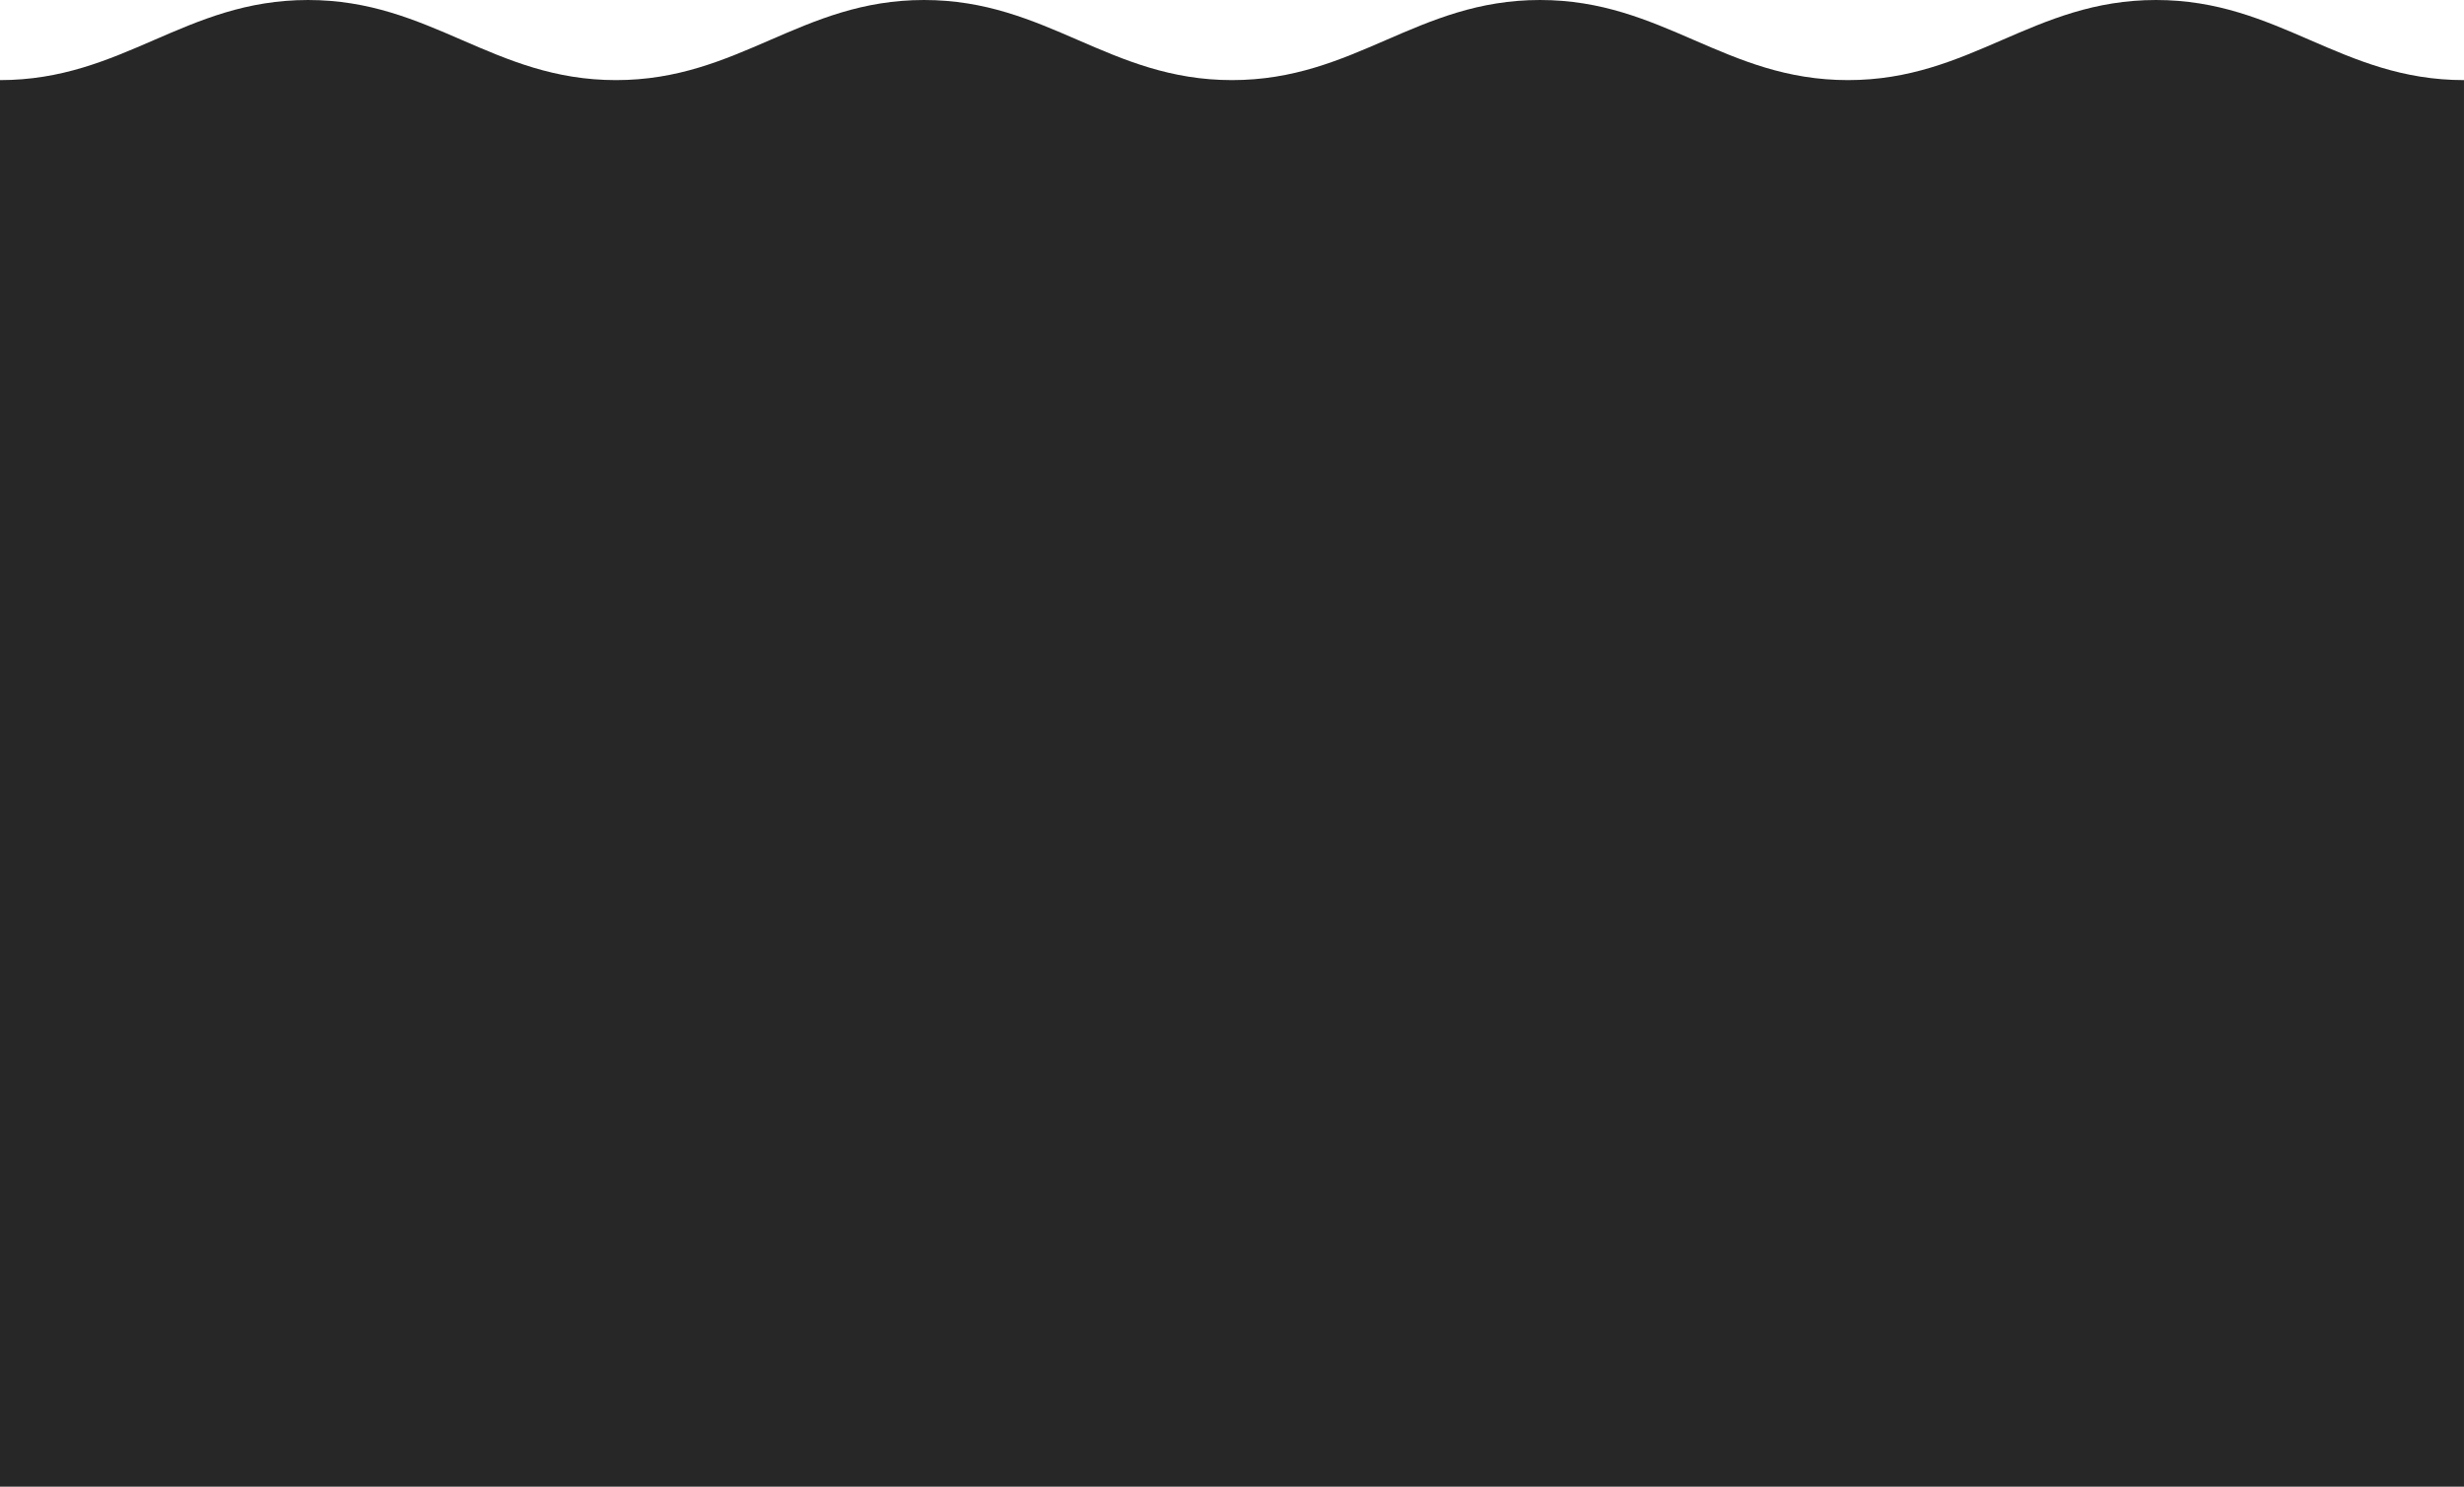
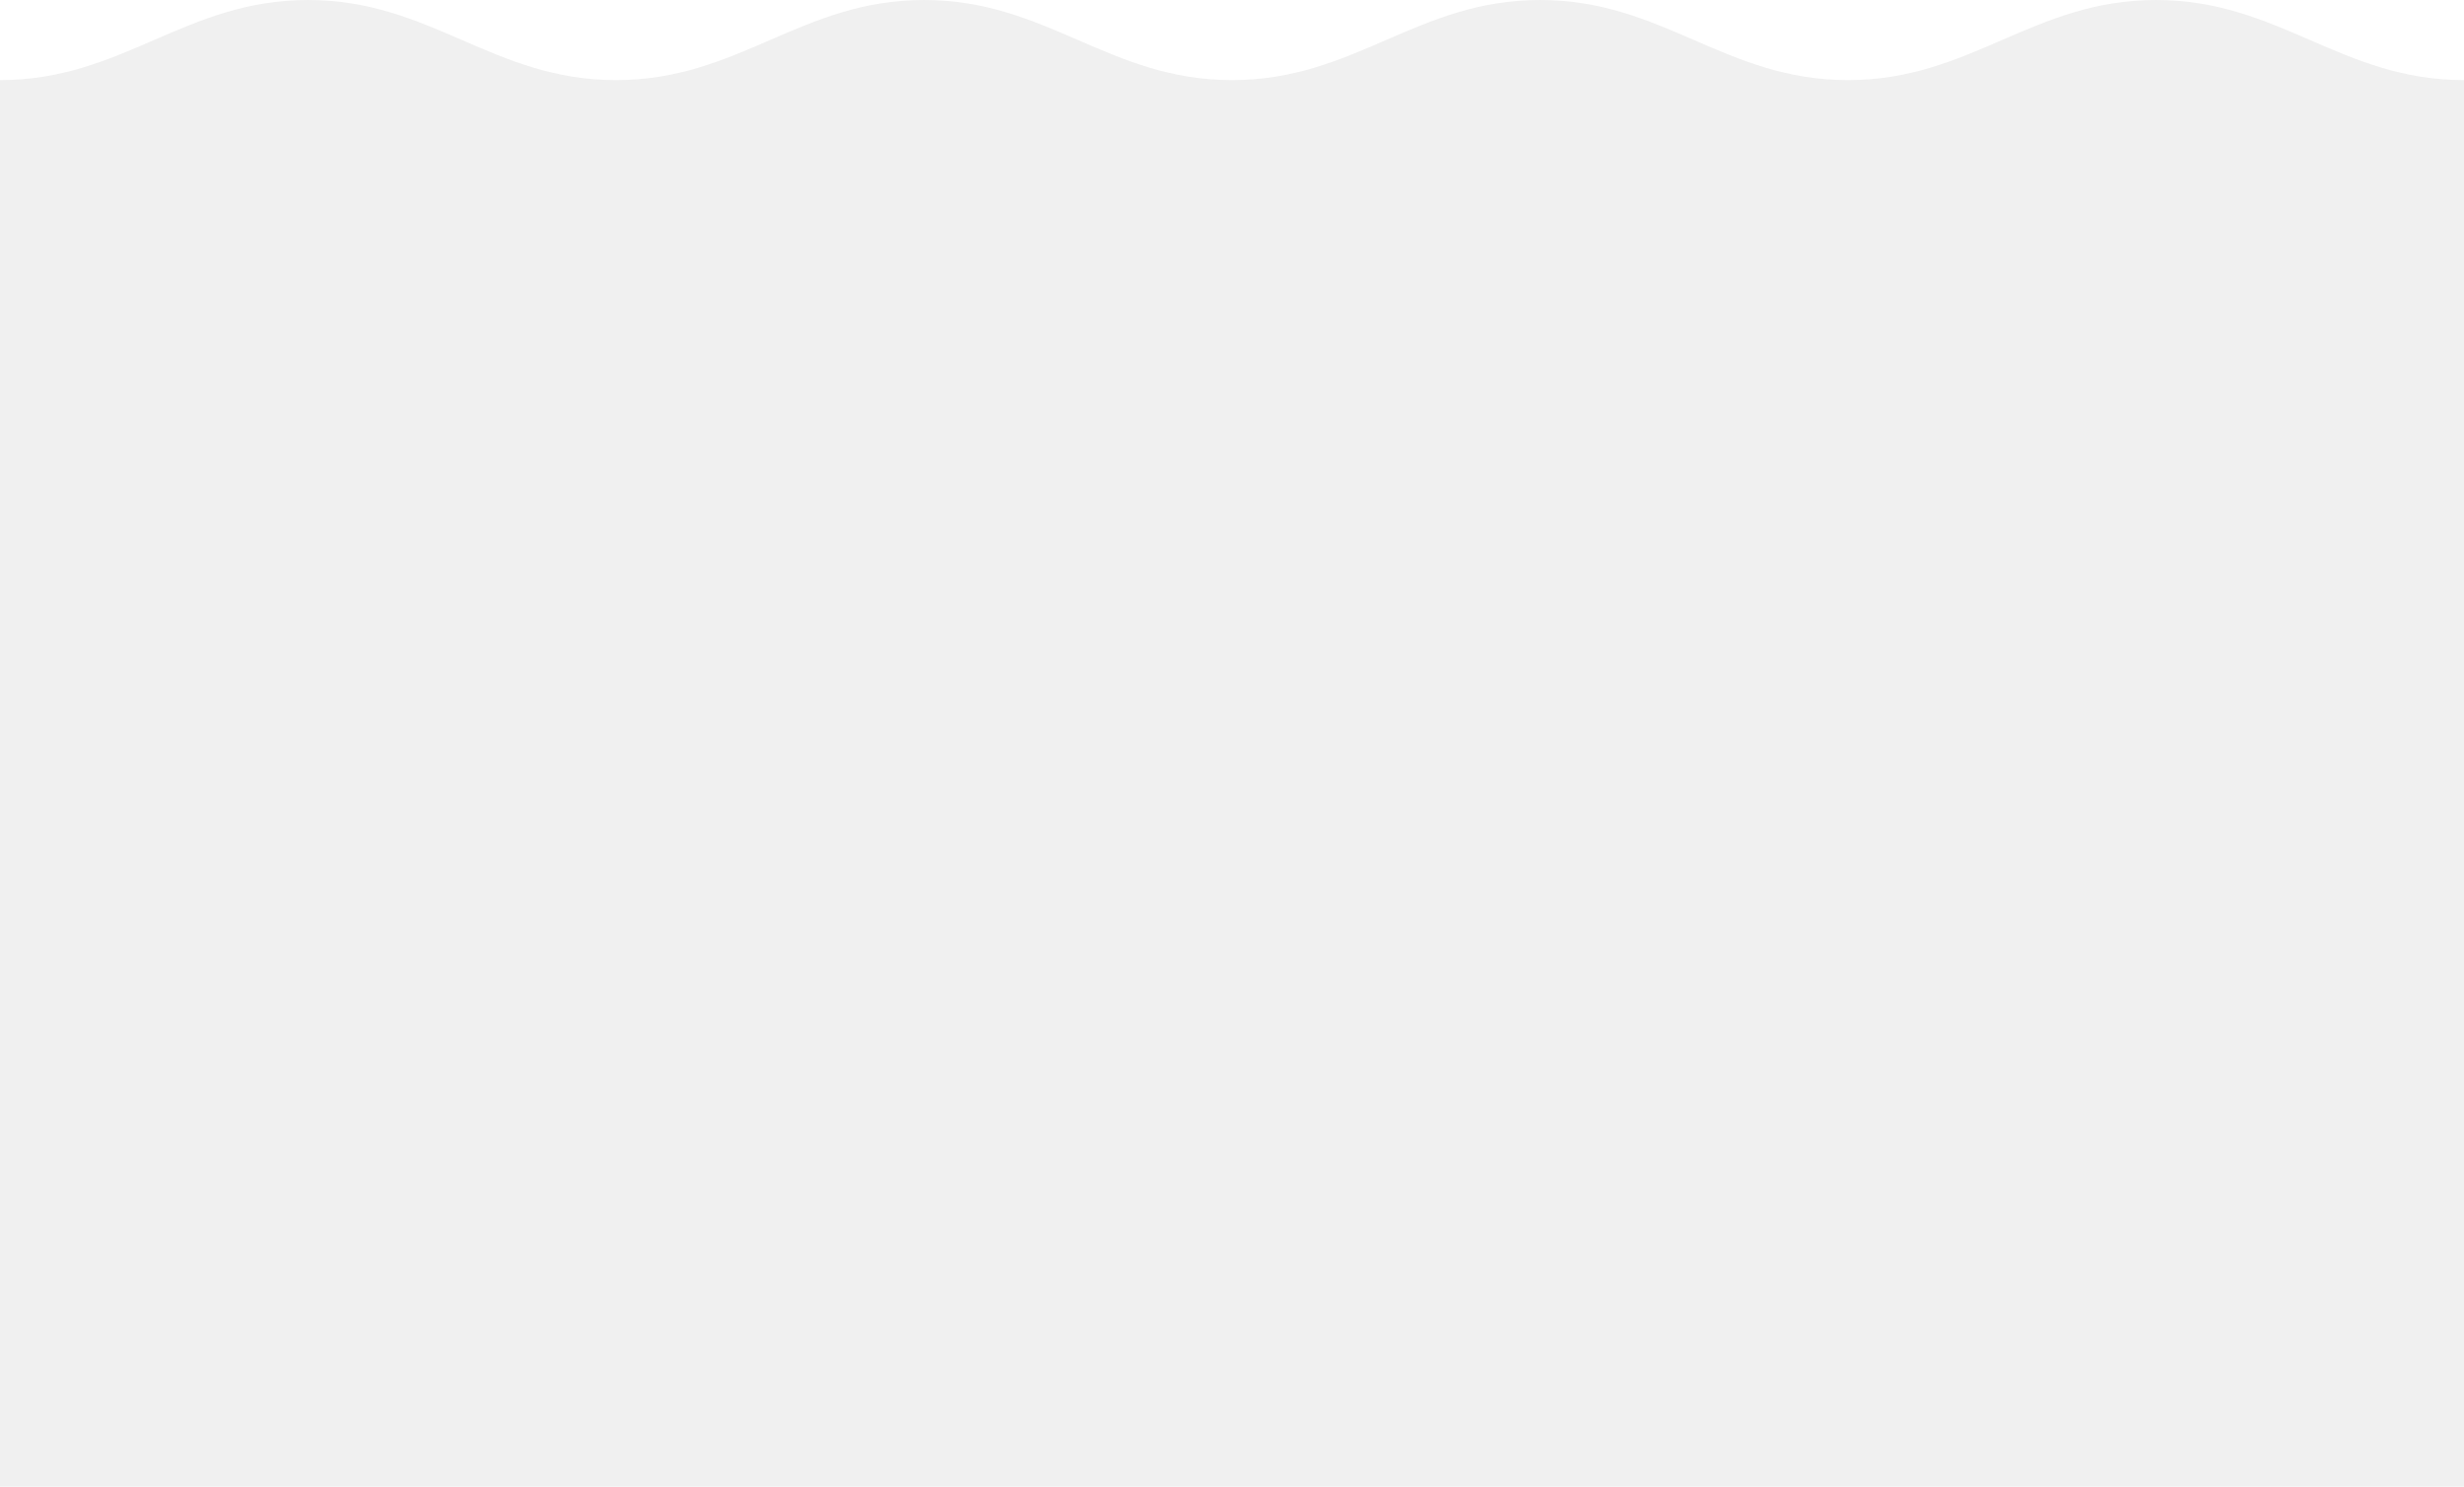
<svg xmlns="http://www.w3.org/2000/svg" width="435.872" height="263.03" viewBox="0.064 -0.03 435.872 263.03">
-   <path fill-rule="evenodd" clip-rule="evenodd" fill="#272727" d="M163.516-.03c21.796 0 32.691 14.173 54.484 14.173 21.796 0 32.688-14.173 54.484-14.173 21.793 0 32.688 14.173 54.484 14.173 21.793 0 32.689-14.173 54.484-14.173 21.794 0 32.689 14.173 54.482 14.173V263H326.969l-.002-.003V263H.065L.064 14.144c21.794 0 32.69-14.173 54.484-14.173s32.689 14.173 54.485 14.173c21.794 0 32.69-14.174 54.483-14.174z" />
+   <path fill-rule="evenodd" clip-rule="evenodd" fill="#f0f0f0" d="M163.516-.03c21.796 0 32.691 14.173 54.484 14.173 21.796 0 32.688-14.173 54.484-14.173 21.793 0 32.688 14.173 54.484 14.173 21.793 0 32.689-14.173 54.484-14.173 21.794 0 32.689 14.173 54.482 14.173V263H326.969l-.002-.003V263H.065L.064 14.144c21.794 0 32.69-14.173 54.484-14.173s32.689 14.173 54.485 14.173c21.794 0 32.69-14.174 54.483-14.174z" />
</svg>
